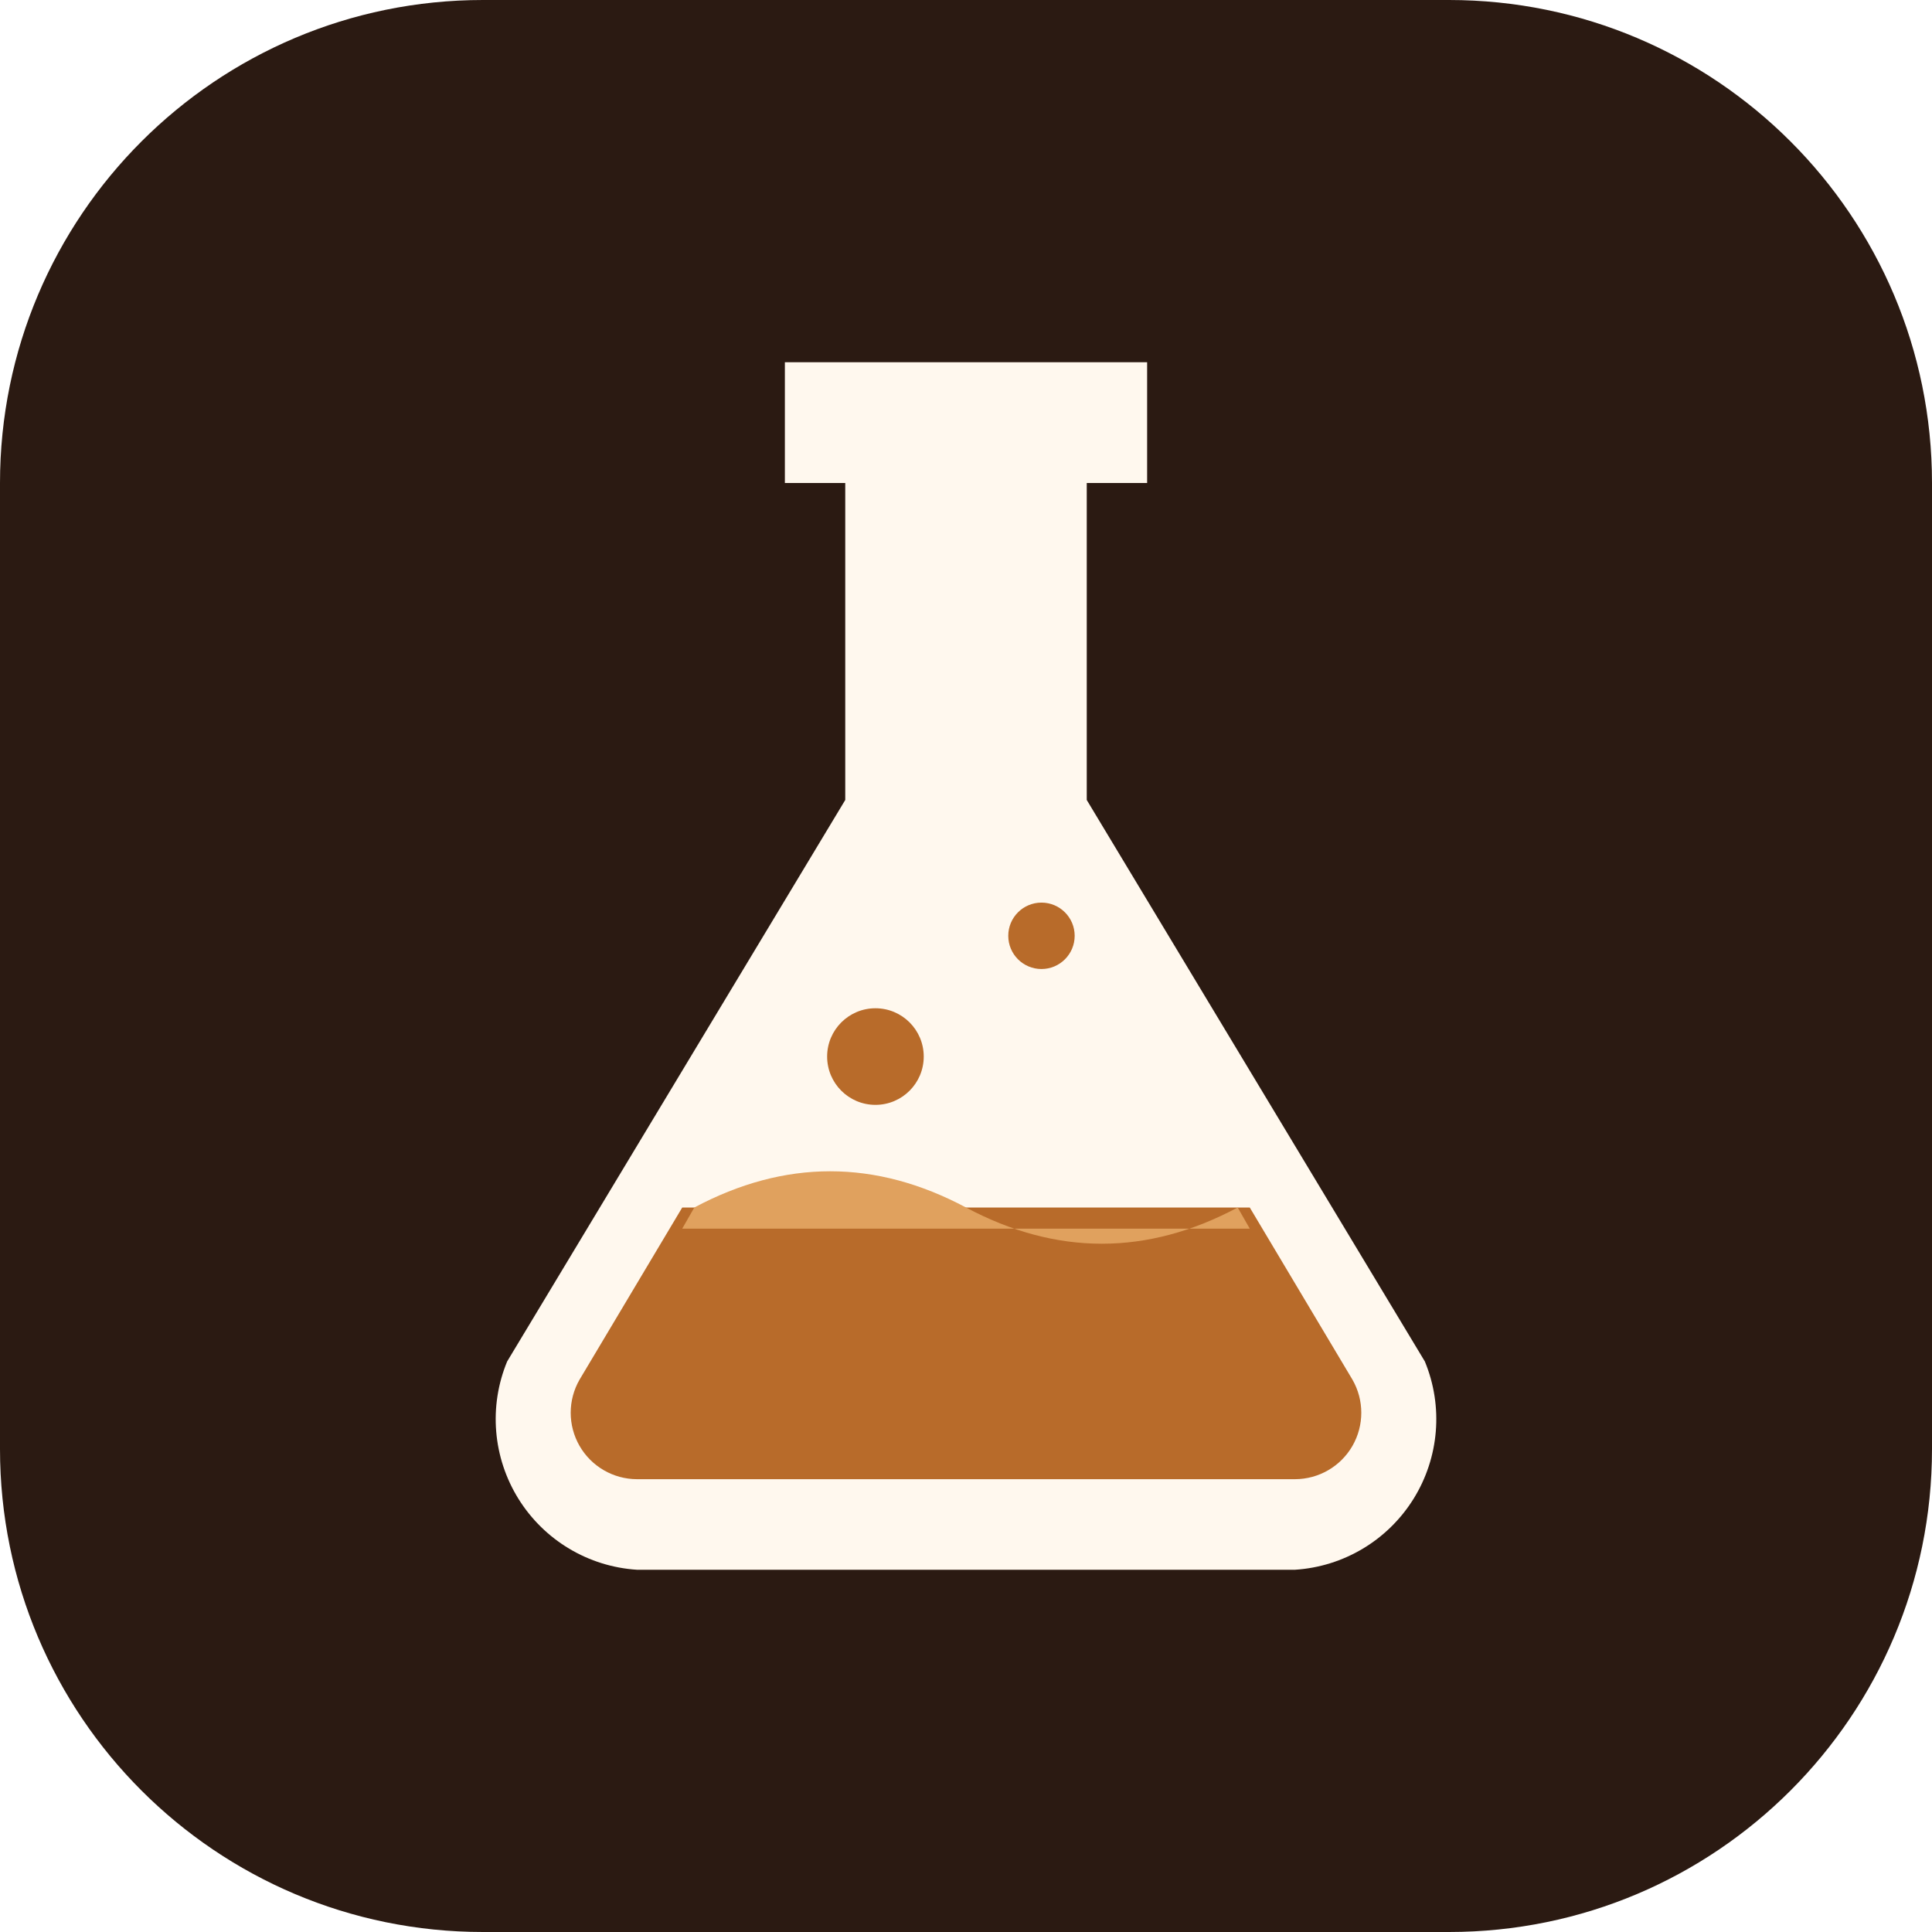
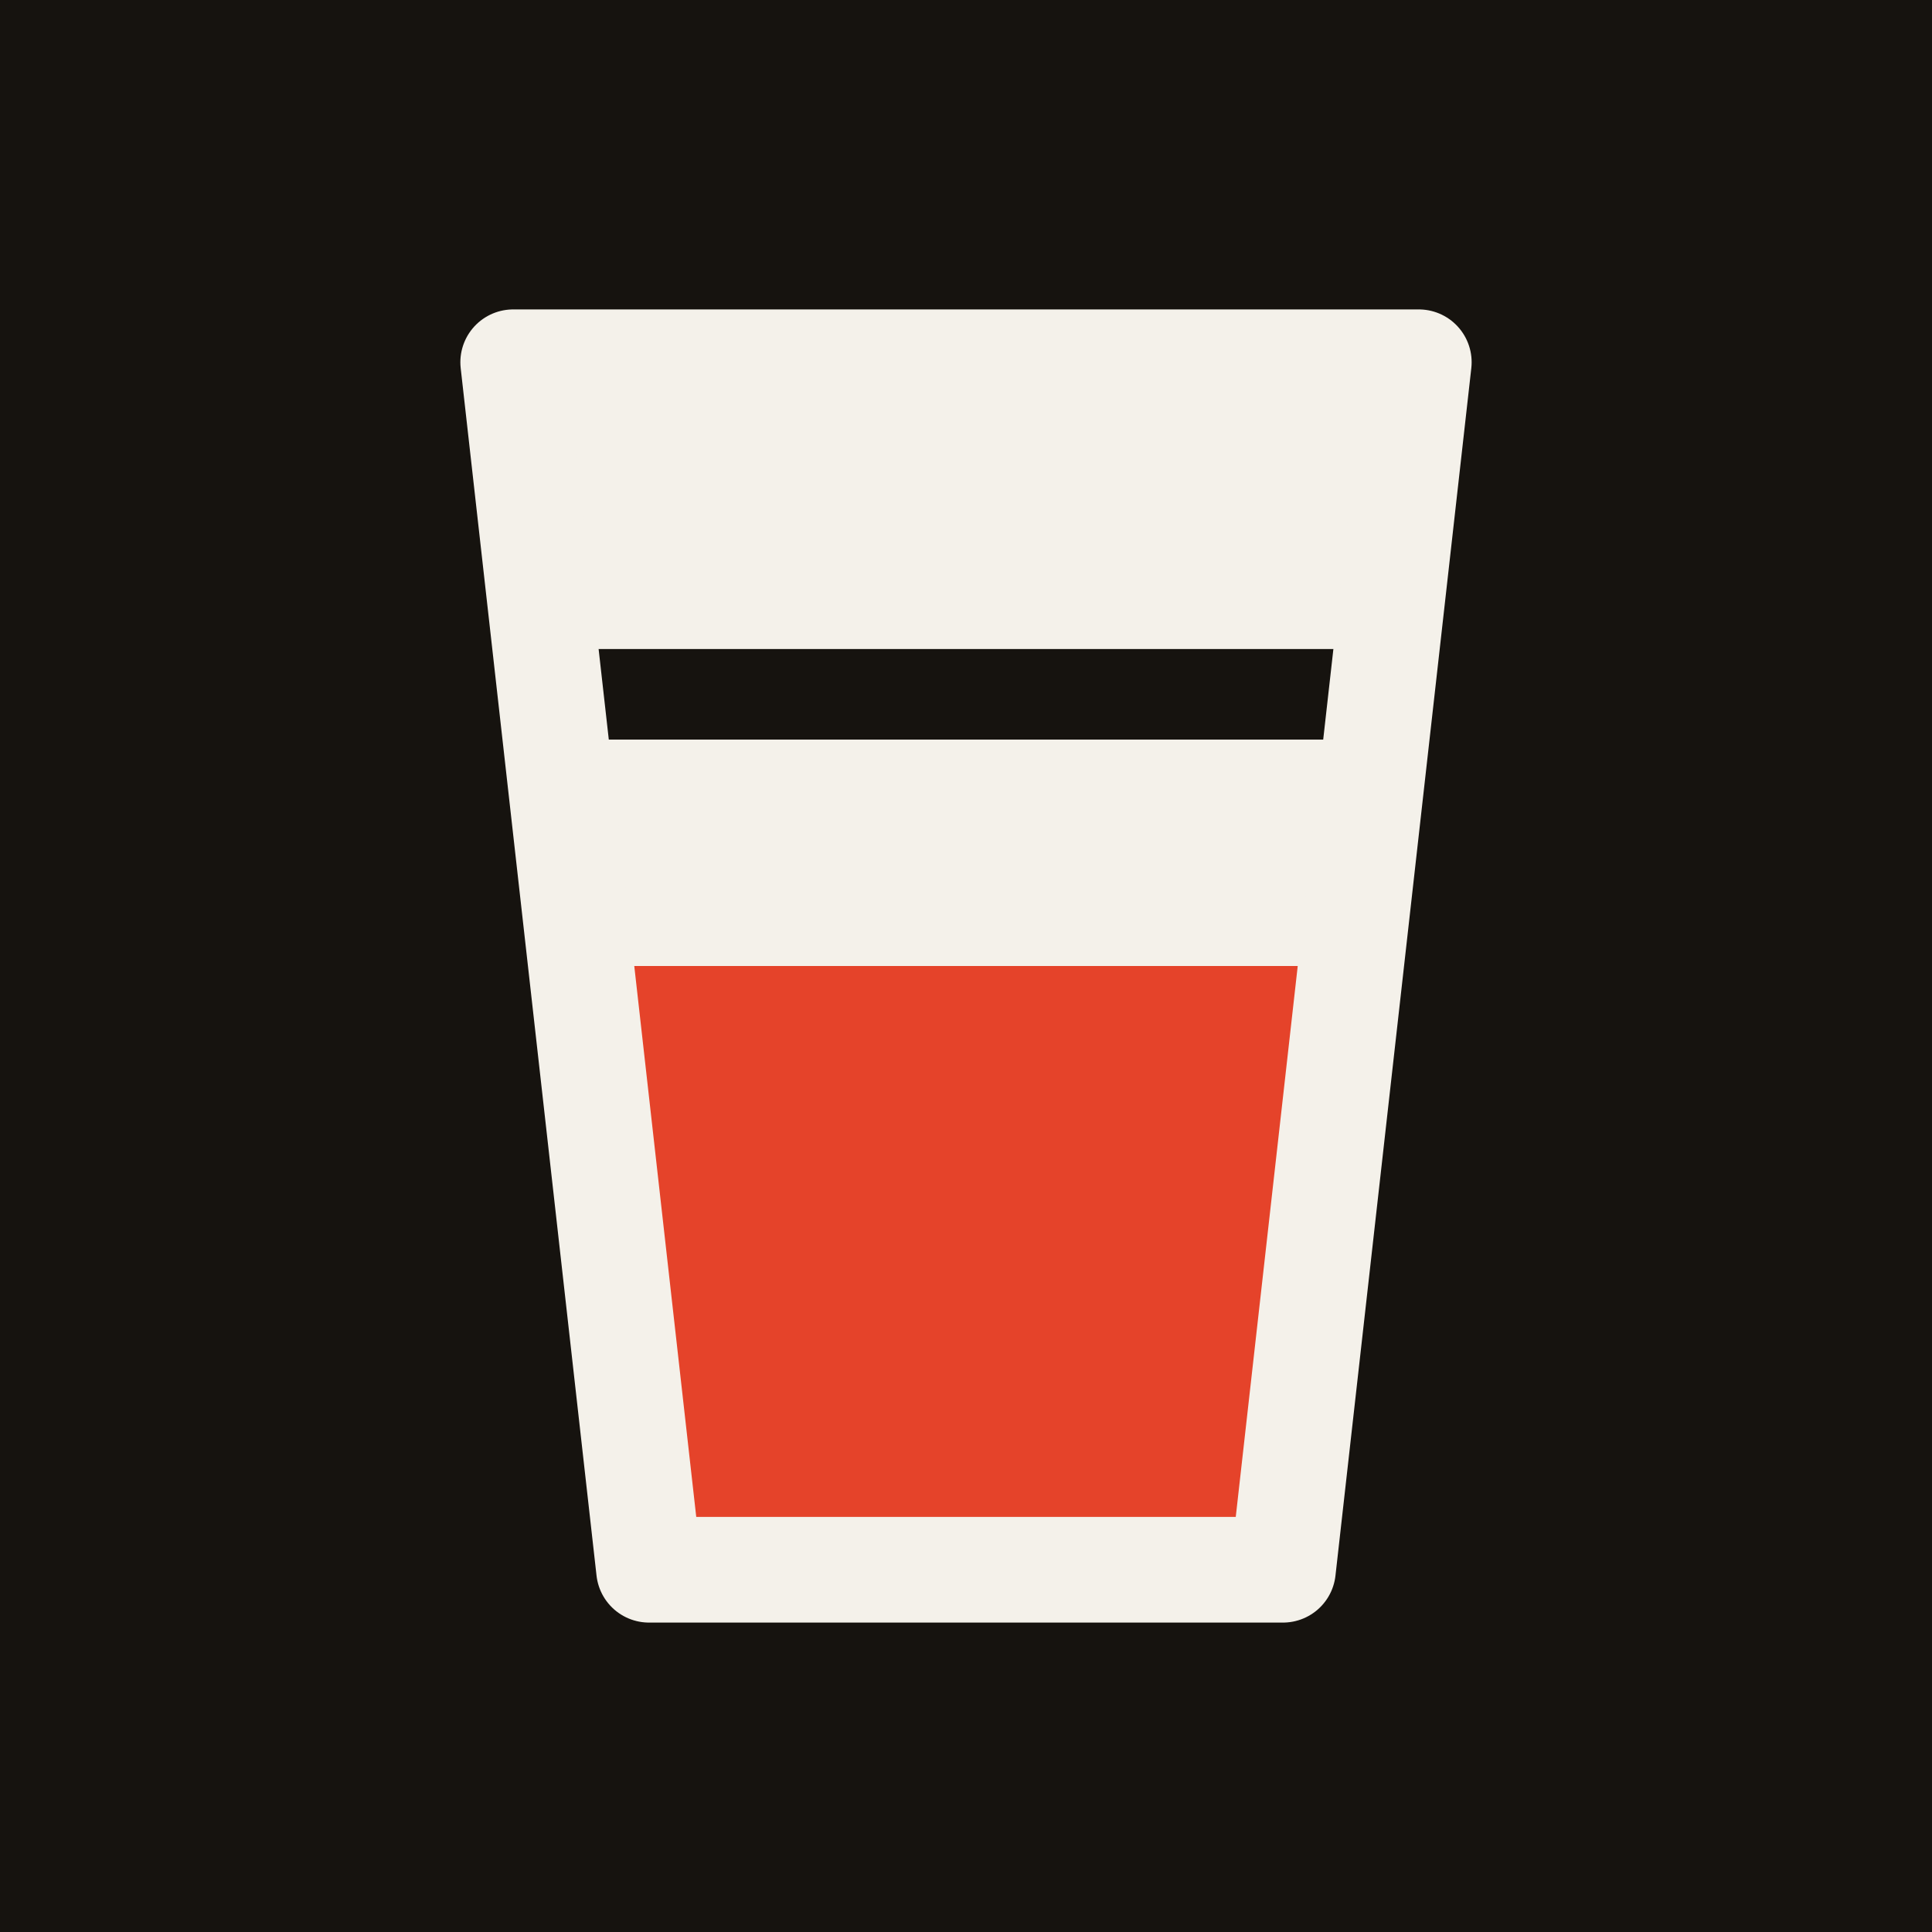
<svg xmlns="http://www.w3.org/2000/svg" viewBox="0 0 64 64" role="img" aria-labelledby="t">
-   <rect width="64" height="64" rx="16" fill="#2b1a12" />
-   <path d="M26 12h12v4h-2v10.5l11.2 18.6A5 5 0 0 1 42.9 52H21.1a5 5 0 0 1-4.3-6.9L28 26.5V16h-2z" fill="#fff8ee" />
-   <path d="M22.6 40h18.8l3.4 5.7A2.2 2.2 0 0 1 42.9 49H21.1a2.2 2.2 0 0 1-1.9-3.3z" fill="#b86b2a" />
-   <path d="M23 40c3-1.6 6-1.6 9 0s6 1.6 9 0l.4.7H22.6z" fill="#e0a15e" />
-   <circle cx="29" cy="35" r="1.6" fill="#b86b2a" />
-   <circle cx="34.5" cy="31" r="1.1" fill="#b86b2a" />
+   <rect width="64" height="64" fill="#16130f" />
+   <path d="M17 12h30l-4.5 40h-21z" fill="#f4f1ea" />
+   <path d="M19.9 32h24.2l-2.3 20H22.2z" fill="#e5432a" />
+   <path d="M18.7 23h26.6" stroke="#16130f" stroke-width="3" />
+   <path d="M17 12h30l-4.5 40h-21z" fill="none" stroke="#f4f1ea" stroke-width="3.5" stroke-linejoin="round" />
</svg>
